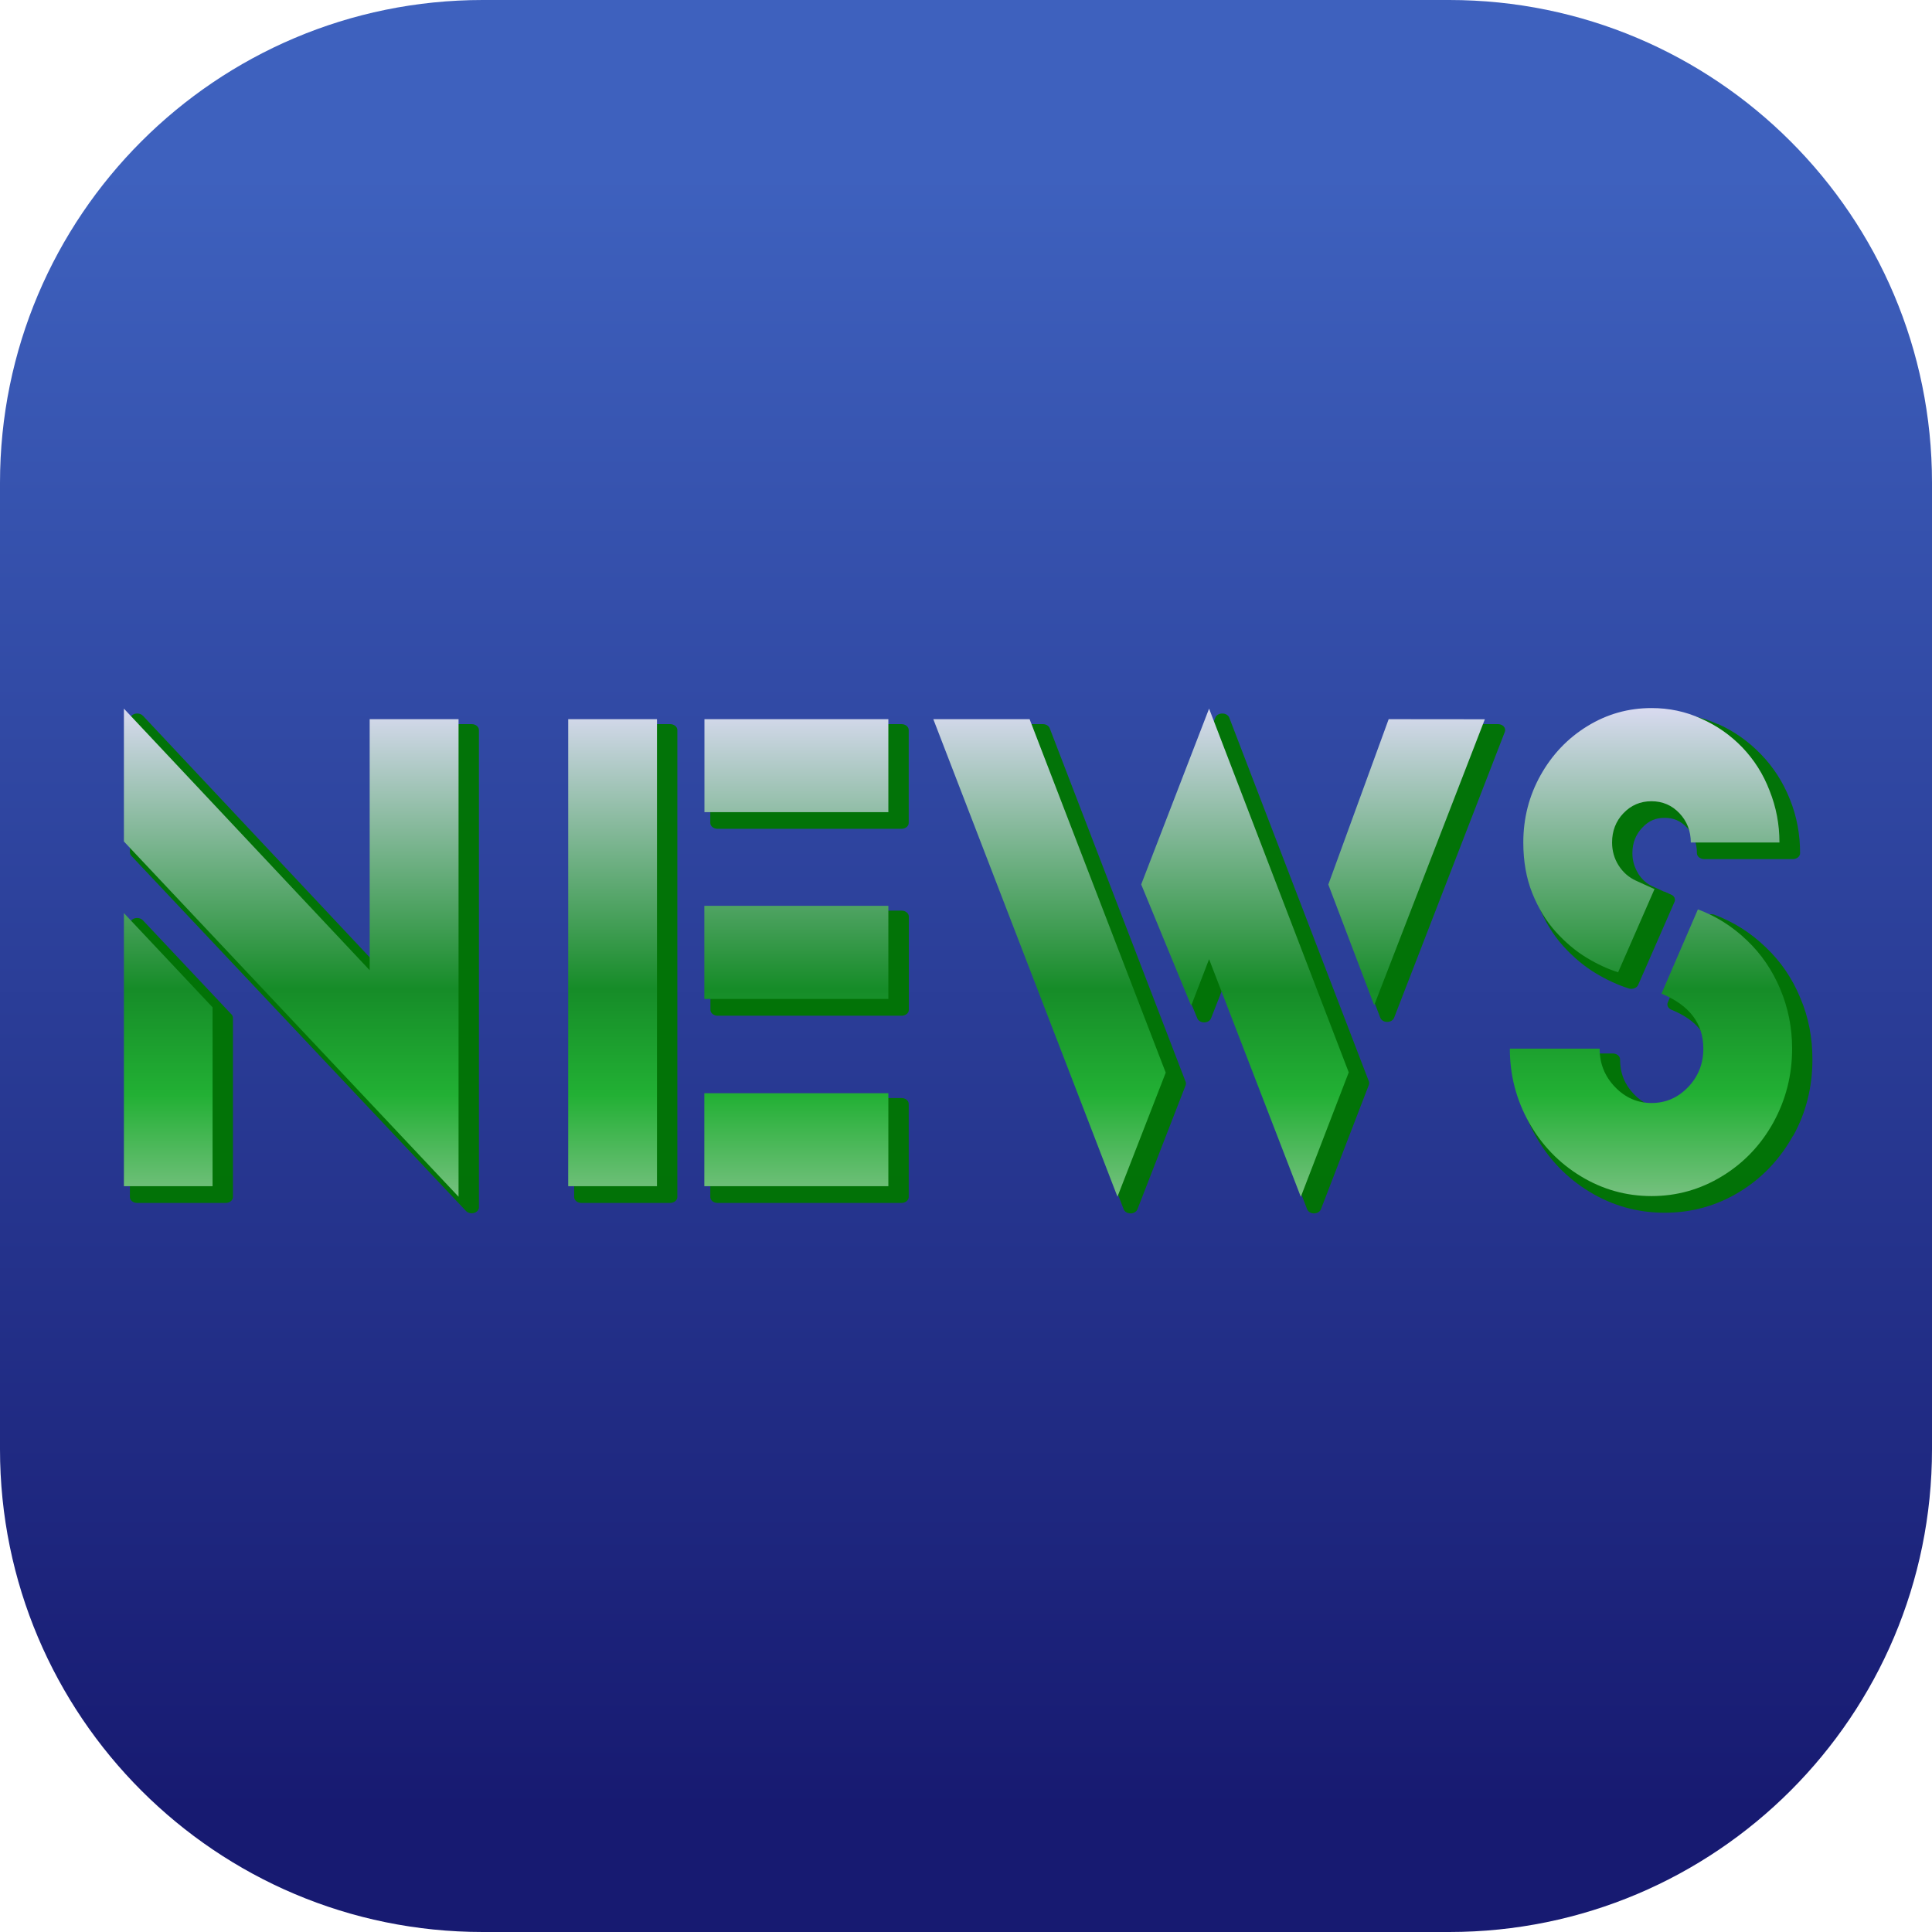
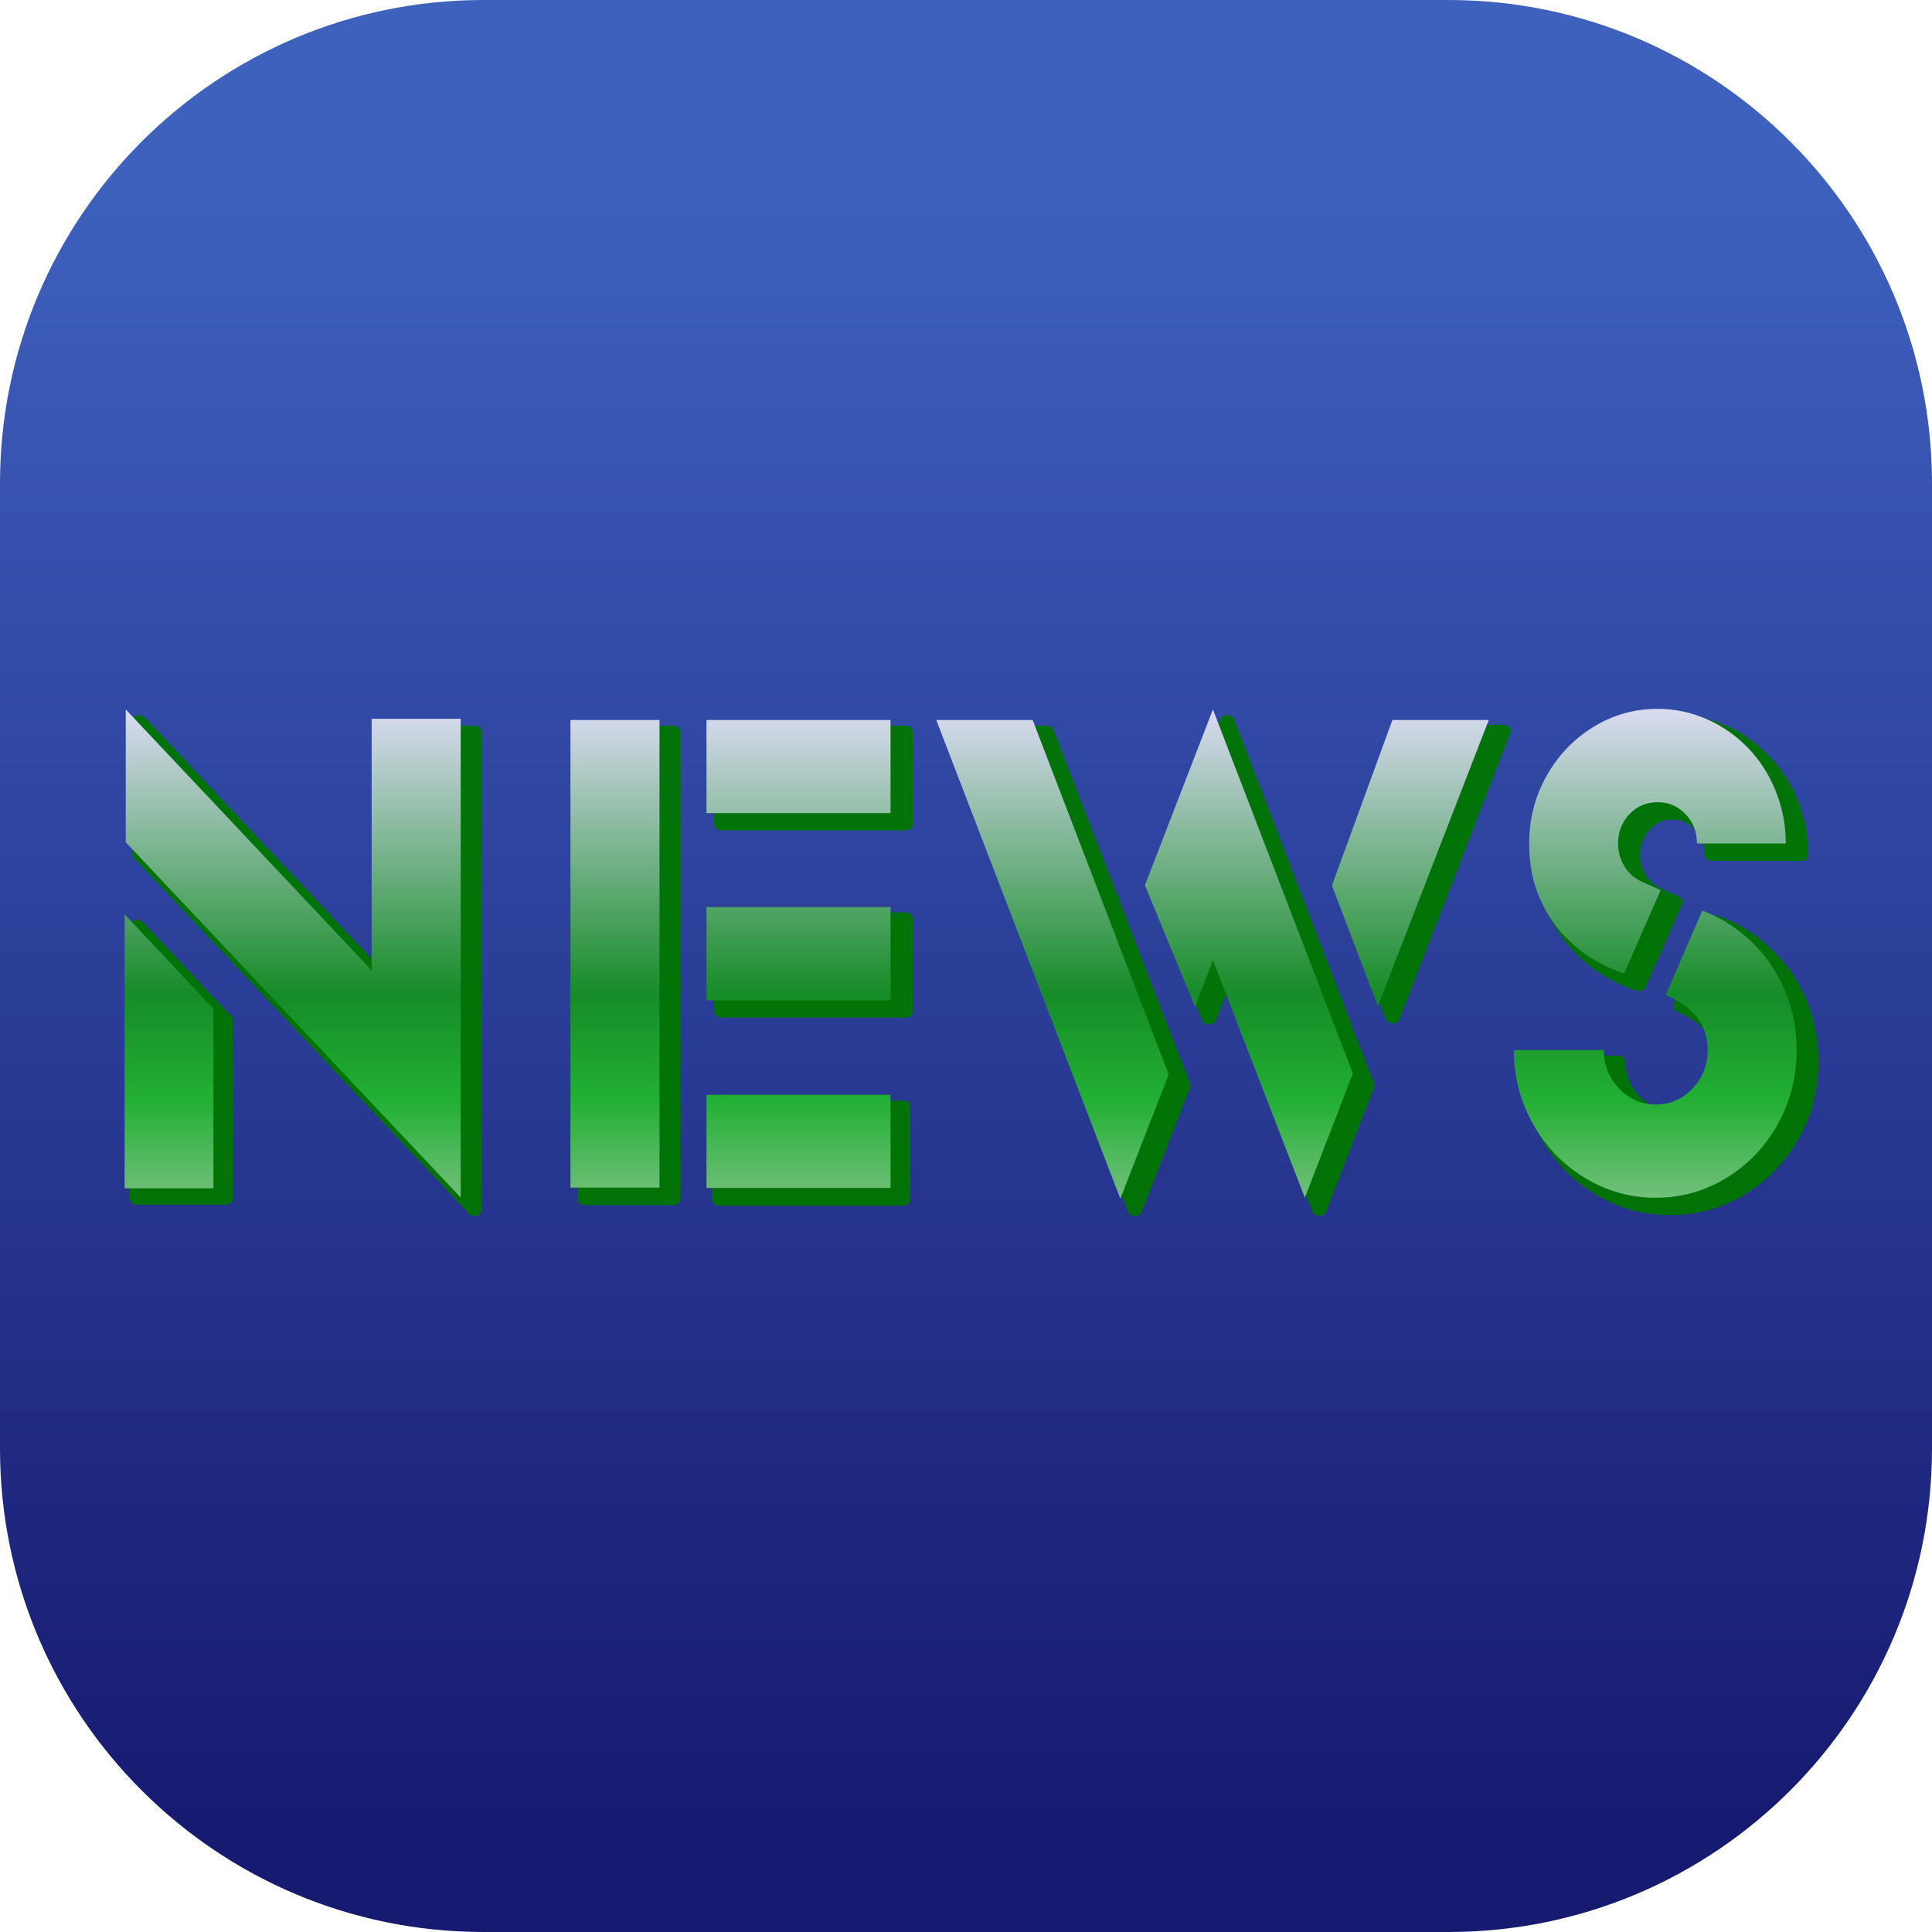
- <svg xmlns="http://www.w3.org/2000/svg" xmlns:xlink="http://www.w3.org/1999/xlink" width="64" height="64" viewBox="0 0 16.933 16.933" version="1.1" id="svg8">
-   <defs id="defs2">
-     <linearGradient id="linearGradient883">
-       <stop style="stop-color:#e4dffc;stop-opacity:1" offset="0" id="stop879" />
-       <stop style="stop-color:#168c28;stop-opacity:1" offset="0.513" id="stop887" />
-       <stop style="stop-color:#22b034;stop-opacity:1" offset="0.696" id="stop891" />
-       <stop style="stop-color:#b2ccb5;stop-opacity:1" offset="1" id="stop881" />
+ <svg xmlns="http://www.w3.org/2000/svg" width="64" height="64" version="1.1" viewBox="0 0 16.9 16.9">
+   <defs>
+     <linearGradient id="linearGradient8431" x1="8.48" x2="8.48" y1="1.52" y2="15.9" gradientUnits="userSpaceOnUse">
+       <stop stop-color="#3e61be" offset="0" />
+       <stop stop-color="#171a71" offset="1" />
    </linearGradient>
-     <rect x="-0.676" y="-16.351" width="81.569" height="28.767" id="rect858" />
-     <rect x="21.145" y="3.565" width="112.857" height="34.177" id="rect843" />
-     <linearGradient id="linearGradient841">
-       <stop style="stop-color:#3e61be;stop-opacity:1" offset="0" id="stop837" />
-       <stop style="stop-color:#171a71;stop-opacity:1" offset="1" id="stop839" />
+     <linearGradient id="linearGradient8950" x1="15" x2="15" y1="-13.8" y2="-3.12" gradientTransform="matrix(.454 0 0 .582 .955 13.6)" gradientUnits="userSpaceOnUse">
+       <stop stop-color="#e4dffc" offset="0" />
+       <stop stop-color="#168c28" offset=".513" />
+       <stop stop-color="#22b034" offset=".696" />
+       <stop stop-color="#b2ccb5" offset="1" />
    </linearGradient>
-     <rect x="-75.382" y="42.545" width="194.452" height="63.675" id="rect846" />
-     <rect x="-71.172" y="-6.057" width="100.65" height="27.055" id="rect840" />
-     <rect x="0.013" y="0.013" width="16.907" height="16.907" id="rect848" />
-     <linearGradient xlink:href="#linearGradient841" id="linearGradient843" x1="8.479" y1="1.524" x2="8.479" y2="15.865" gradientUnits="userSpaceOnUse" />
-     <linearGradient xlink:href="#linearGradient883" id="linearGradient895" gradientUnits="userSpaceOnUse" x1="15.049" y1="-13.78" x2="15.049" y2="-3.121" gradientTransform="matrix(0.4539339,0,0,0.5817675,0.9549376,13.55416)" />
  </defs>
-   <g id="layer1">
-     <rect style="fill:url(#linearGradient843);fill-opacity:1;stroke:none;stroke-width:0.126;stroke-linecap:round;stroke-linejoin:round;stroke-miterlimit:4;stroke-dasharray:none;stroke-opacity:1" id="rect833" width="16.933" height="16.933" x="-1.7347235e-18" y="-1.7347235e-18" ry="4.231" />
-     <g id="g978" transform="matrix(1,0,0,0.8182914,0,1.530089)">
-       <path id="path862-3" style="font-style:normal;font-variant:normal;font-weight:normal;font-stretch:normal;font-size:10.583px;line-height:1.25;font-family:Glasten;-inkscape-font-specification:Glasten;letter-spacing:0px;word-spacing:0px;white-space:pre;fill:#007600;fill-opacity:0.952;stroke:none;stroke-width:0.494" transform="matrix(1.039438,0,0,1.039438,-0.4508157,2.1325)" d="m 14.471,3.496 c -0.208,0 -0.403,0.068 -0.578,0.199 -0.174,0.131 -0.311,0.308 -0.412,0.529 -0.101,0.221 -0.15,0.46 -0.15,0.717 0,0.199 0.023,0.38 0.076,0.543 0.053,0.16 0.123,0.3 0.209,0.416 0.085,0.114 0.175,0.206 0.271,0.277 0.095,0.07 0.19,0.123 0.281,0.158 a 0.061,0.061 0 0 0 0.078,-0.035 l 0.307,-0.857 a 0.061,0.061 0 0 0 -0.02,-0.07 c -9.25e-4,-7.275e-4 -0.01,-0.006 -0.014,-0.008 -0.004,-0.002 -0.009,-0.005 -0.014,-0.008 -0.01,-0.005 -0.022,-0.012 -0.039,-0.021 v 0.002 c -0.035,-0.019 -0.067,-0.037 -0.098,-0.055 -0.048,-0.026 -0.088,-0.069 -0.121,-0.131 v -0.002 c -0.032,-0.063 -0.049,-0.132 -0.049,-0.209 0,-0.108 0.029,-0.193 0.084,-0.264 0.056,-0.072 0.112,-0.1 0.188,-0.1 0.075,0 0.133,0.029 0.188,0.1 0.055,0.071 0.084,0.155 0.084,0.264 a 0.061,0.061 0 0 0 0.061,0.061 h 0.748 a 0.061,0.061 0 0 0 0.061,-0.061 c 0,-0.194 -0.028,-0.38 -0.086,-0.555 C 15.469,4.211 15.389,4.058 15.285,3.926 15.181,3.793 15.058,3.685 14.918,3.609 v 0.002 C 14.778,3.534 14.627,3.496 14.471,3.496 Z M 1.584,3.502 A 0.061,0.061 0 0 0 1.529,3.562 v 1.369 a 0.061,0.061 0 0 0 0.012,0.037 l 2.822,3.66 a 0.061,0.061 0 0 0 0.109,-0.037 V 3.672 a 0.061,0.061 0 0 0 -0.061,-0.061 h -0.75 a 0.061,0.061 0 0 0 -0.061,0.061 v 2.406 L 1.639,3.525 a 0.061,0.061 0 0 0 -0.055,-0.023 z m 9.15,0 a 0.061,0.061 0 0 0 -0.053,0.043 l -0.572,1.812 a 0.061,0.061 0 0 0 0,0.037 l 0.42,1.248 a 0.061,0.061 0 0 0 0.117,-0.002 l 0.094,-0.293 0.715,2.262 a 0.061,0.061 0 0 0 0.117,0 l 0.404,-1.281 a 0.061,0.061 0 0 0 0,-0.035 L 10.799,3.545 a 0.061,0.061 0 0 0 -0.064,-0.043 z m -5.398,0.109 a 0.061,0.061 0 0 0 -0.061,0.061 v 4.812 a 0.061,0.061 0 0 0 0.061,0.061 h 0.748 a 0.061,0.061 0 0 0 0.061,-0.061 v -4.812 a 0.061,0.061 0 0 0 -0.061,-0.061 z m 1.148,0 a 0.061,0.061 0 0 0 -0.061,0.061 v 0.957 a 0.061,0.061 0 0 0 0.061,0.061 h 1.551 a 0.061,0.061 0 0 0 0.061,-0.061 V 3.672 a 0.061,0.061 0 0 0 -0.061,-0.061 z m 1.93,0 a 0.061,0.061 0 0 0 -0.059,0.078 L 9.908,8.609 a 0.061,0.061 0 0 0 0.117,0 l 0.406,-1.277 a 0.061,0.061 0 0 0 0,-0.035 L 9.285,3.654 a 0.061,0.061 0 0 0 -0.059,-0.043 z m 3.84,0 a 0.061,0.061 0 0 0 -0.059,0.043 l -0.51,1.703 a 0.061,0.061 0 0 0 0,0.035 l 0.387,1.244 a 0.061,0.061 0 0 0 0.117,0 l 0.934,-2.947 a 0.061,0.061 0 0 0 -0.059,-0.078 z M 6.484,5.533 A 0.061,0.061 0 0 0 6.424,5.594 v 0.961 a 0.061,0.061 0 0 0 0.061,0.061 h 1.551 a 0.061,0.061 0 0 0 0.061,-0.061 V 5.594 a 0.061,0.061 0 0 0 -0.061,-0.061 z m 8.383,0.037 a 0.061,0.061 0 0 0 -0.064,0.041 l -0.307,0.869 a 0.061,0.061 0 0 0 0.031,0.074 c 0.22,0.111 0.32,0.271 0.32,0.512 0,0.142 -0.04,0.258 -0.117,0.357 -0.077,0.099 -0.159,0.141 -0.26,0.141 -0.1,0 -0.182,-0.042 -0.26,-0.141 C 14.133,7.325 14.094,7.208 14.094,7.066 a 0.061,0.061 0 0 0 -0.061,-0.061 h -0.758 a 0.061,0.061 0 0 0 -0.061,0.061 c 0,0.28 0.055,0.543 0.166,0.785 0.111,0.241 0.263,0.435 0.455,0.578 0.193,0.144 0.407,0.217 0.635,0.217 0.226,0 0.44,-0.072 0.631,-0.215 0.192,-0.143 0.341,-0.337 0.451,-0.578 a 0.061,0.061 0 0 0 0.002,0 c 0.11,-0.243 0.162,-0.506 0.162,-0.787 0,-0.222 -0.032,-0.433 -0.102,-0.633 C 15.547,6.233 15.45,6.058 15.322,5.91 15.196,5.761 15.05,5.648 14.887,5.574 a 0.061,0.061 0 0 0 -0.02,-0.004 z M 1.584,5.609 a 0.061,0.061 0 0 0 -0.055,0.061 V 8.484 a 0.061,0.061 0 0 0 0.061,0.061 H 2.338 A 0.061,0.061 0 0 0 2.398,8.484 V 6.641 A 0.061,0.061 0 0 0 2.387,6.604 L 1.639,5.633 A 0.061,0.061 0 0 0 1.584,5.609 Z M 6.484,7.465 a 0.061,0.061 0 0 0 -0.061,0.061 V 8.484 a 0.061,0.061 0 0 0 0.061,0.061 H 8.035 A 0.061,0.061 0 0 0 8.096,8.484 V 7.525 a 0.061,0.061 0 0 0 -0.061,-0.061 z" />
-       <path id="path862" style="font-style:normal;font-variant:normal;font-weight:normal;font-stretch:normal;font-size:10.583px;line-height:1.25;font-family:Glasten;-inkscape-font-specification:Glasten;letter-spacing:0px;word-spacing:0px;white-space:pre;fill:url(#linearGradient895);fill-opacity:1;stroke:none;stroke-width:0.514" d="m 14.475,5.714 c -0.203,0 -0.39,0.064 -0.563,0.194 -0.172,0.129 -0.309,0.305 -0.41,0.526 -0.101,0.221 -0.151,0.461 -0.151,0.72 0,0.201 0.026,0.383 0.079,0.544 0.053,0.161 0.122,0.299 0.206,0.413 0.085,0.114 0.175,0.207 0.27,0.277 0.095,0.07 0.187,0.122 0.276,0.156 l 0.319,-0.891 c -0.004,-0.003 -0.024,-0.014 -0.06,-0.033 -0.036,-0.02 -0.07,-0.039 -0.102,-0.057 C 14.277,7.529 14.226,7.475 14.187,7.401 14.148,7.326 14.129,7.243 14.129,7.154 c 0,-0.123 0.033,-0.228 0.099,-0.313 0.067,-0.086 0.149,-0.129 0.246,-0.129 0.097,0 0.179,0.043 0.245,0.128 0.066,0.085 0.1,0.19 0.1,0.314 h 0.777 c 0,-0.195 -0.029,-0.381 -0.087,-0.557 C 15.454,6.421 15.374,6.268 15.271,6.136 15.167,6.004 15.047,5.901 14.909,5.827 14.773,5.751 14.628,5.714 14.475,5.714 Z M 1.086,5.72 V 7.143 L 4.019,10.948 V 5.833 H 3.24 v 2.689 z m 9.511,0 -0.595,1.883 0.438,1.299 0.157,-0.498 0.804,2.545 0.42,-1.333 z M 4.98,5.833 V 10.835 H 5.758 V 5.833 Z m 1.194,0 V 6.829 H 7.786 V 5.833 Z m 2.006,0 1.614,5.115 0.423,-1.329 -1.193,-3.786 z m 3.991,0 -0.529,1.771 0.402,1.293 0.97,-3.063 z M 6.173,7.832 V 8.83 H 7.786 V 7.832 Z m 8.708,0.039 -0.319,0.902 c 0.245,0.123 0.367,0.319 0.367,0.589 0,0.159 -0.044,0.297 -0.133,0.411 -0.089,0.114 -0.196,0.171 -0.321,0.171 -0.124,0 -0.23,-0.057 -0.32,-0.171 -0.09,-0.114 -0.135,-0.251 -0.135,-0.411 h -0.787 c 0,0.283 0.056,0.546 0.167,0.789 0.112,0.243 0.263,0.435 0.454,0.577 0.191,0.142 0.398,0.213 0.621,0.213 0.222,0 0.428,-0.071 0.617,-0.212 0.19,-0.141 0.34,-0.333 0.45,-0.575 0.11,-0.244 0.165,-0.508 0.165,-0.793 0,-0.224 -0.035,-0.437 -0.104,-0.637 -0.069,-0.201 -0.166,-0.376 -0.293,-0.523 -0.126,-0.148 -0.269,-0.258 -0.429,-0.331 z M 1.086,7.91 V 10.835 H 1.863 V 8.919 Z M 6.173,9.839 V 10.835 H 7.786 V 9.839 Z" />
-     </g>
-     <text xml:space="preserve" id="text846" style="fill:black;fill-opacity:1;stroke:none;font-family:sans-serif;font-style:normal;font-weight:normal;font-size:10.583px;line-height:1.25;letter-spacing:0px;word-spacing:0px;white-space:pre;shape-inside:url(#rect848);" />
+   <rect x="-1.73e-18" y="-1.73e-18" width="16.9" height="16.9" ry="4.23" fill="url(#linearGradient8431)" />
+   <g transform="matrix(1 0 0 .818 0 1.53)">
+     <path transform="matrix(1.04 0 0 1.04 -.451 2.13)" d="m14.5 3.5c-.208 0-.403.068-.578.199-.174.131-.311.308-.412.529-.101.221-.15.46-.15.717 0 .199.023.38.076.543.053.16.123.3.209.416.085.114.175.206.271.277.095.07.19.123.281.158a.061.061 0 00.078-.035l.307-.857a.061.061 0 00-.019-.07c-.001-.001-.01-.006-.014-.008-.004-.002-.009-.005-.014-.008-.01-.005-.022-.013-.039-.021v.002c-.035-.019-.067-.037-.098-.055-.048-.026-.088-.069-.121-.131v-.002c-.032-.063-.049-.132-.049-.209 0-.108.029-.193.084-.264.056-.072.112-.1.188-.1.075 0 .133.029.188.1.055.071.084.155.084.264a.061.061 0 00.061.06h.748a.061.061 0 00.061-.06c0-.194-.028-.38-.086-.555-.057-.176-.136-.328-.24-.461-.104-.133-.227-.241-.367-.316v.002c-.14-.077-.291-.115-.447-.115zm-12.9.006a.061.061 0 00-.055.06v1.37a.061.061 0 00.012.037l2.82 3.66a.061.061 0 00.109-.037v-4.92a.061.061 0 00-.06-.06h-.75a.061.061 0 00-.06.06v2.41l-1.96-2.55a.061.061 0 00-.055-.023zm9.15 0a.061.061 0 00-.053.043l-.572 1.81a.061.061 0 000 .037l.42 1.25a.061.061 0 00.117-.002l.094-.293.715 2.26a.061.061 0 00.117 0l.404-1.28a.061.061 0 000-.035l-1.18-3.75a.061.061 0 00-.064-.043zm-5.4.109a.061.061 0 00-.06.06v4.81a.061.061 0 00.06.06h.748a.061.061 0 00.06-.06v-4.81a.061.061 0 00-.06-.06zm1.15 0a.061.061 0 00-.06.06v.957a.061.061 0 00.06.06h1.55a.061.061 0 00.06-.06v-.957a.061.061 0 00-.06-.06zm1.93 0a.061.061 0 00-.059.078l1.55 4.92a.061.061 0 00.117 0l.406-1.28a.061.061 0 000-.035l-1.15-3.64a.061.061 0 00-.059-.043zm3.84 0a.061.061 0 00-.059.043l-.51 1.7a.061.061 0 000 .035l.387 1.24a.061.061 0 00.117 0l.934-2.95a.061.061 0 00-.059-.078zm-5.77 1.92a.061.061 0 00-.06.06v.961a.061.061 0 00.06.06h1.55a.061.061 0 00.06-.06v-.961a.061.061 0 00-.06-.06zm8.38.037a.061.061 0 00-.064.041l-.307.869a.061.061 0 00.031.074c.22.111.32.271.32.512 0 .142-.04.258-.117.357-.077.099-.159.141-.26.141-.1 0-.182-.042-.26-.141-.078-.099-.117-.215-.117-.357a.061.061 0 00-.061-.06h-.758a.061.061 0 00-.061.06c0 .28.056.543.166.785.111.241.263.435.455.578.193.144.407.217.635.217.226 0 .44-.072.631-.215.192-.143.341-.337.451-.578a.061.061 0 00.002 0c.11-.243.162-.506.162-.787 0-.222-.032-.433-.102-.633-.068-.2-.166-.375-.293-.523-.126-.149-.273-.263-.436-.336a.061.061 0 00-.019-.004zm-13.3.039a.061.061 0 00-.055.06v2.81a.061.061 0 00.06.06h.748a.061.061 0 00.06-.06v-1.84a.061.061 0 00-.012-.037l-.748-.971a.061.061 0 00-.055-.023zm4.9 1.86a.061.061 0 00-.06.06v.959a.061.061 0 00.06.06h1.55a.061.061 0 00.06-.06v-.959a.061.061 0 00-.06-.06z" fill="#007600" fill-opacity=".952" style="white-space:pre" />
+     <path d="m14.5 5.71c-.203 0-.39.064-.563.194-.172.129-.309.305-.41.526-.101.221-.151.461-.151.72 0 .201.026.383.079.544.053.161.122.299.206.413.085.114.175.207.27.277.095.07.187.122.276.156l.319-.891c-.004-.003-.024-.014-.06-.033-.036-.02-.07-.039-.102-.057-.063-.034-.114-.088-.153-.162-.038-.075-.057-.158-.057-.247 0-.123.033-.228.099-.313.067-.086.149-.129.246-.129.097 0 .179.043.245.128.067.085.1.19.1.314h.777c0-.195-.029-.381-.087-.557-.057-.176-.137-.33-.24-.461-.103-.132-.224-.236-.361-.31-.137-.075-.282-.112-.434-.112zm-13.4.006v1.42l2.93 3.8v-5.12h-.779v2.69zm9.51 0-.595 1.88.438 1.3.157-.498.804 2.54.42-1.33zm-5.62.113v5h.779v-5zm1.19 0v.996h1.61v-.996zm2.01 0 1.61 5.12.423-1.33-1.19-3.79zm3.99 0-.529 1.77.402 1.29.97-3.06zm-6 2v.998h1.61v-.998zm8.71.039-.319.902c.245.123.367.319.367.589 0 .159-.044.297-.133.411-.089.114-.196.171-.321.171-.124 0-.23-.057-.32-.171-.09-.114-.135-.251-.135-.411h-.787c0 .283.056.546.167.789.112.243.263.435.454.577.191.142.398.213.621.213.222 0 .428-.071.617-.212.19-.141.34-.333.45-.575.11-.244.165-.508.165-.793 0-.224-.035-.437-.104-.637-.069-.201-.166-.376-.293-.523-.126-.148-.269-.258-.429-.331zm-13.8.039v2.93h.777v-1.92zm5.09 1.93v.996h1.61v-.996z" fill="url(#linearGradient8950)" style="white-space:pre" />
  </g>
+   <text fill="black" font-family="sans-serif" font-size="10.6px" letter-spacing="0px" word-spacing="0px" style="line-height:1.25;shape-inside:url(#rect848);white-space:pre" xml:space="preserve" />
</svg>
